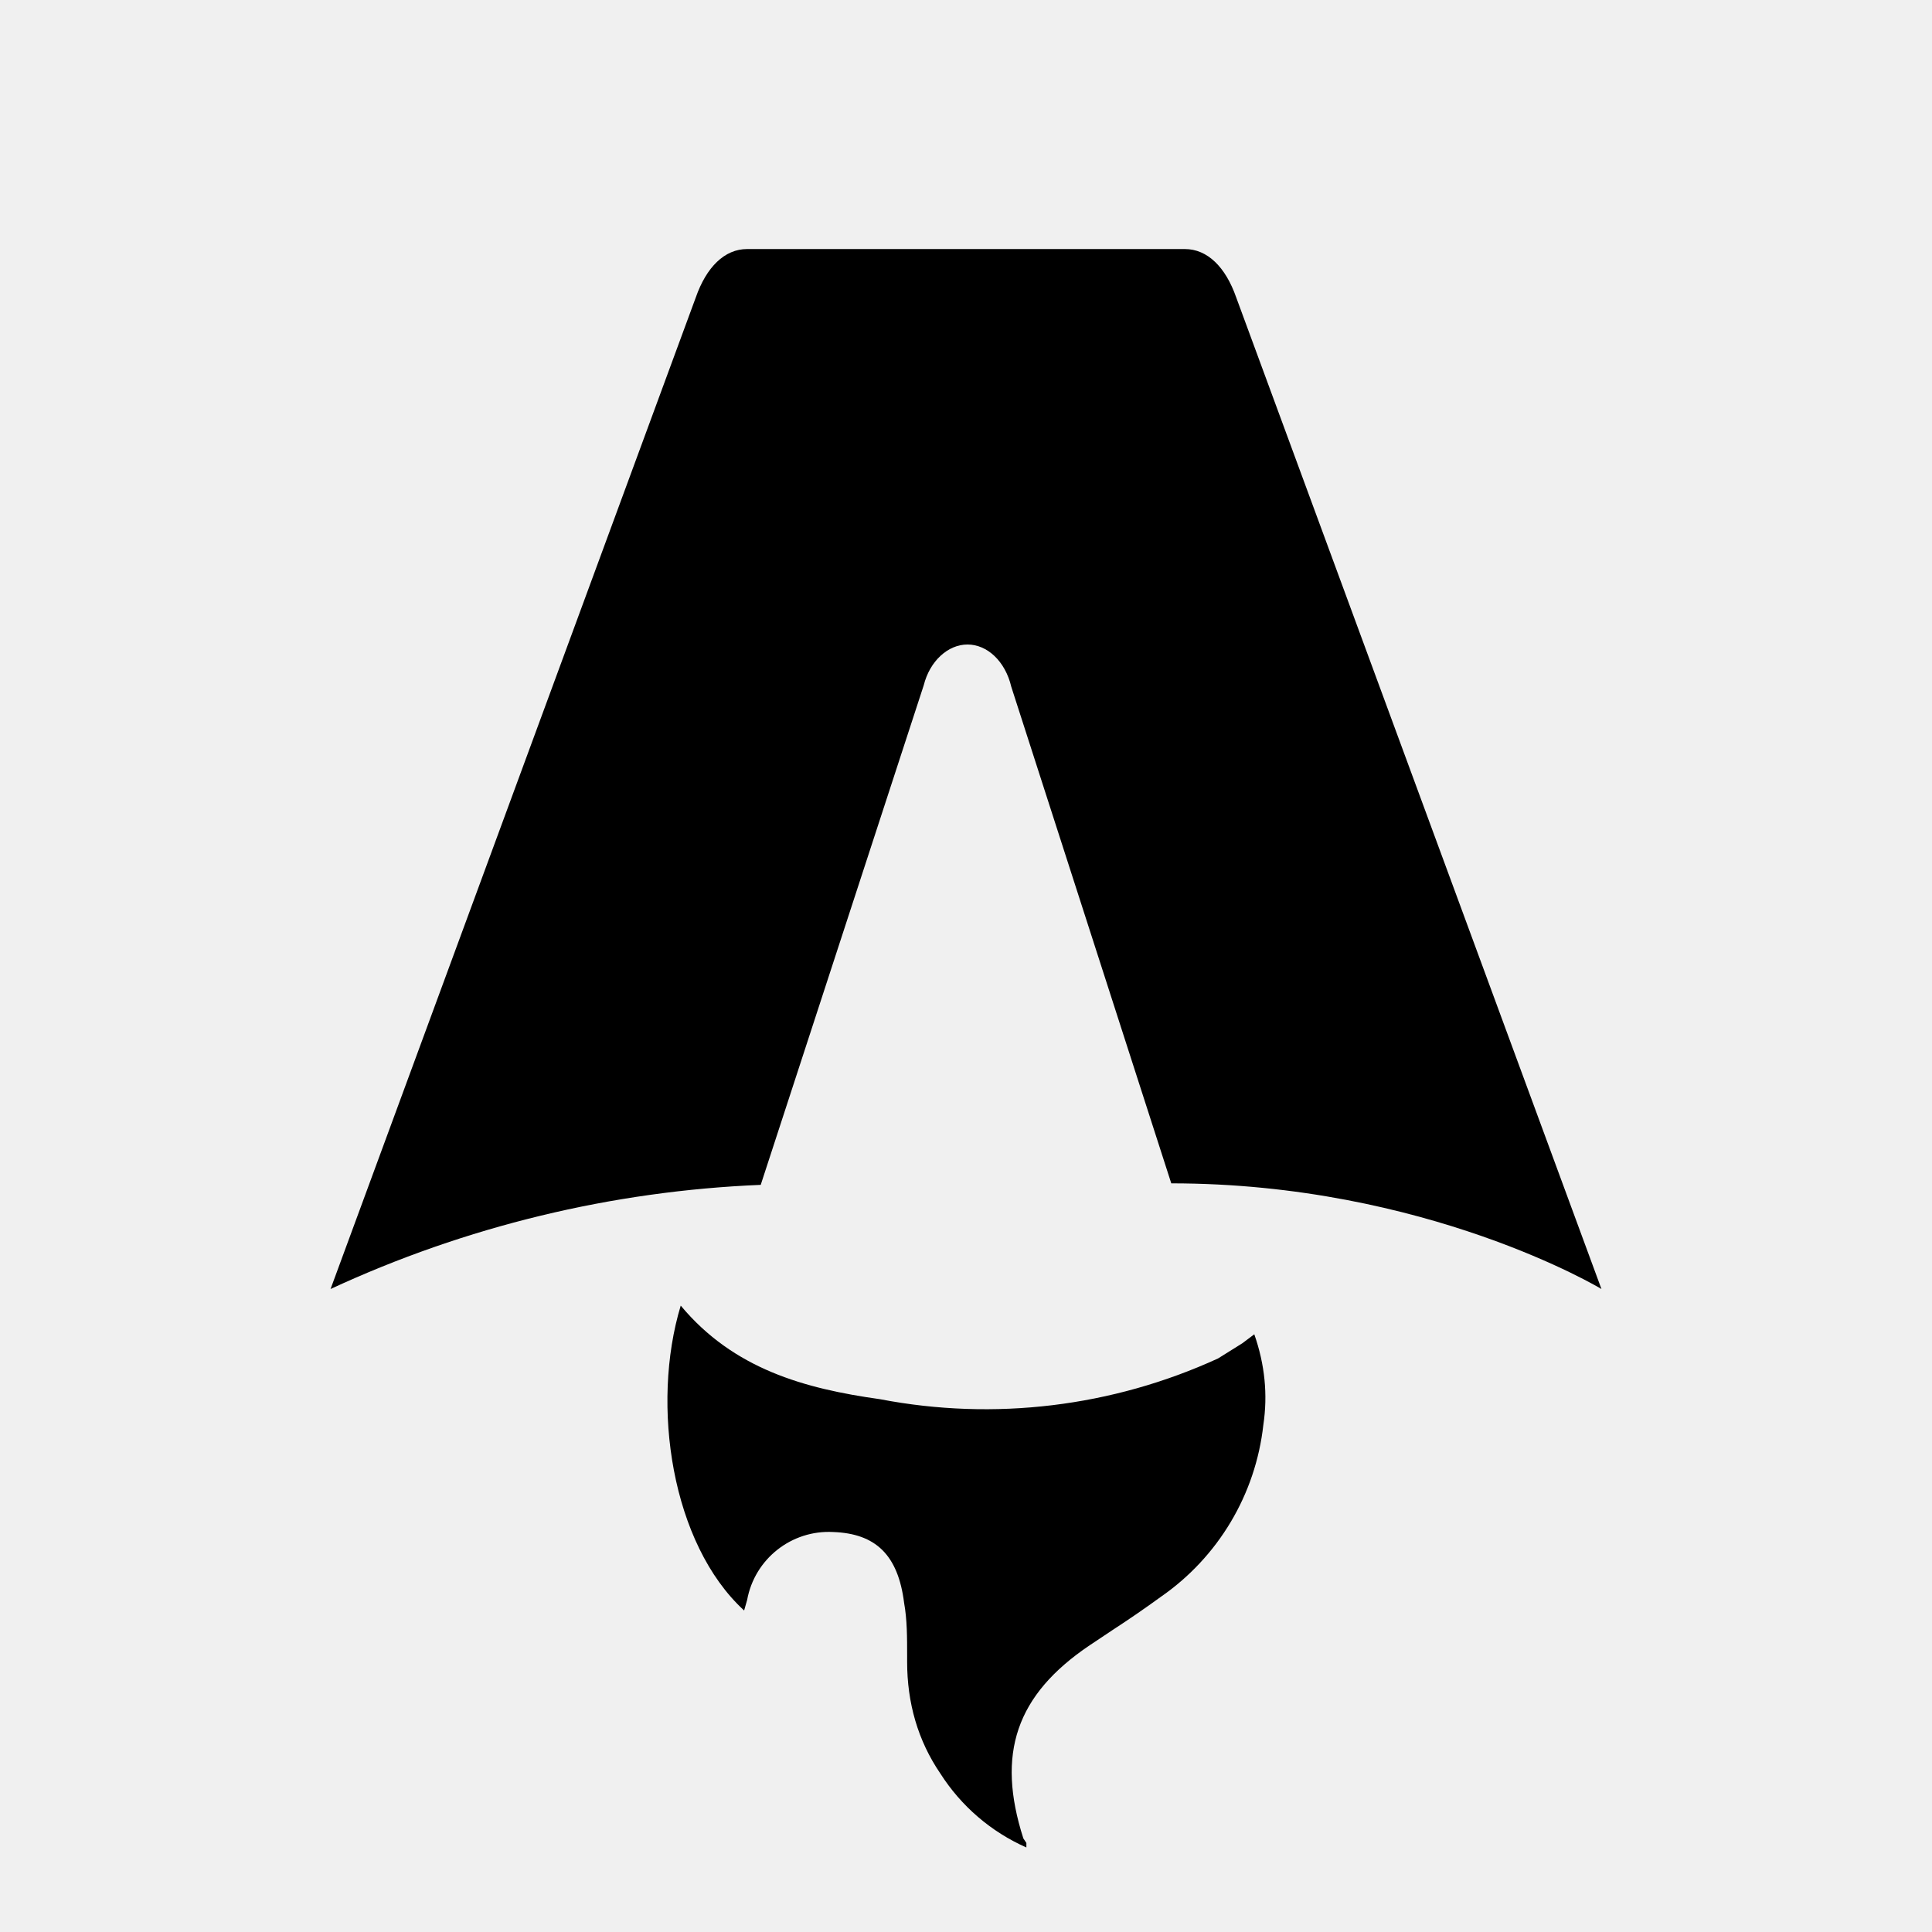
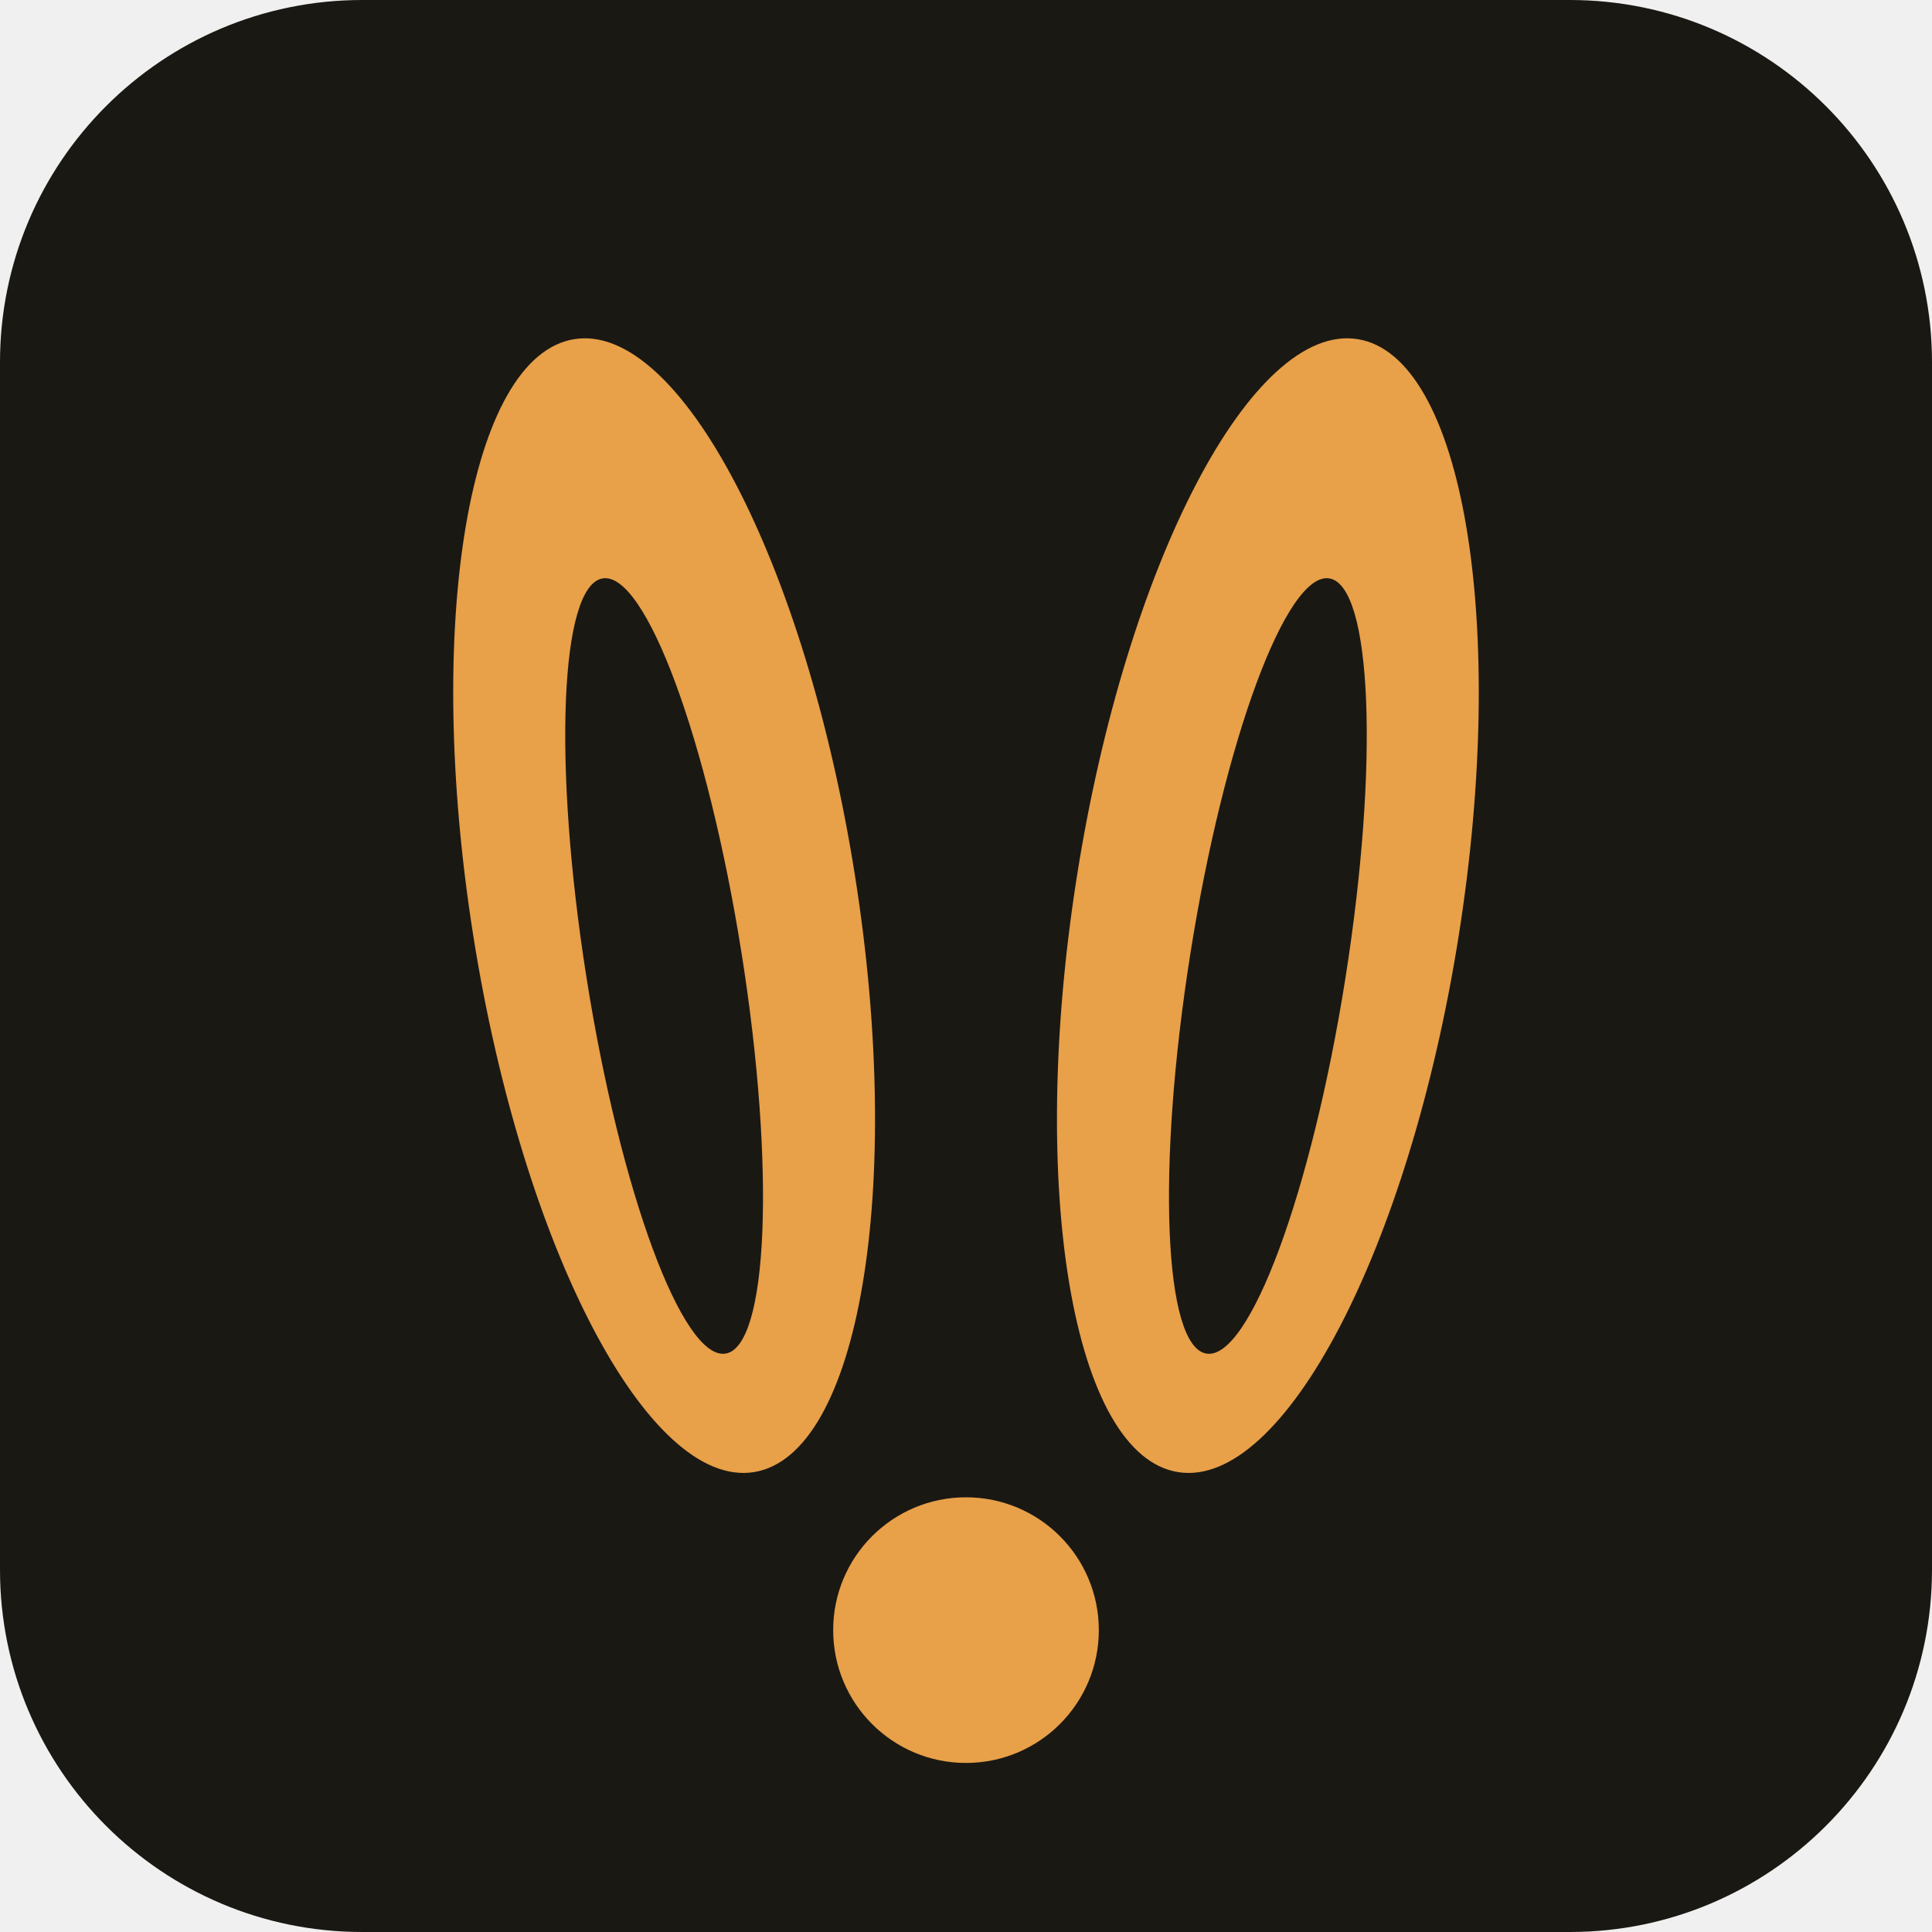
- <svg xmlns="http://www.w3.org/2000/svg" fill="none" viewBox="0 0 128 128">
-   <path d="M50.4 78.5a75.1 75.1 0 0 0-28.5 6.9l24.2-65.7c.7-2 1.9-3.2 3.4-3.2h29c1.5 0 2.7 1.2 3.4 3.2l24.2 65.7s-11.6-7-28.5-7L67 45.5c-.4-1.7-1.6-2.8-2.9-2.8-1.3 0-2.5 1.1-2.9 2.7L50.4 78.5Zm-1.1 28.2Zm-4.2-20.2c-2 6.6-.6 15.8 4.2 20.2a17.5 17.5 0 0 1 .2-.7 5.5 5.5 0 0 1 5.7-4.5c2.8.1 4.3 1.5 4.7 4.7.2 1.1.2 2.3.2 3.5v.4c0 2.7.7 5.2 2.2 7.4a13 13 0 0 0 5.7 4.9v-.3l-.2-.3c-1.8-5.6-.5-9.5 4.4-12.8l1.5-1a73 73 0 0 0 3.2-2.2 16 16 0 0 0 6.8-11.4c.3-2 .1-4-.6-6l-.8.6-1.6 1a37 37 0 0 1-22.4 2.7c-5-.7-9.7-2-13.2-6.2Z" />
-   <style>
-         path { fill: #000; }
-         @media (prefers-color-scheme: dark) {
-             path { fill: #FFF; }
-         }
-     </style>
+ <svg xmlns="http://www.w3.org/2000/svg" viewBox="0 0 32 32" width="32" height="32">
+   <rect width="32" height="32" rx="6" fill="#1a1813" />
+   <g>
+     <ellipse cx="11" cy="15" rx="3.2" ry="9.5" transform="rotate(-9 11 15)" fill="#e8a049" />
+     <ellipse cx="11" cy="16" rx="1.3" ry="6.5" transform="rotate(-9 11 16)" fill="#1a1813" />
+   </g>
+   <g>
+     <ellipse cx="21" cy="15" rx="3.2" ry="9.5" transform="rotate(9 21 15)" fill="#e8a049" />
+     <ellipse cx="21" cy="16" rx="1.3" ry="6.5" transform="rotate(9 21 16)" fill="#1a1813" />
+   </g>
+   <circle cx="16" cy="27" r="2.2" fill="#e8a049" />
</svg>
